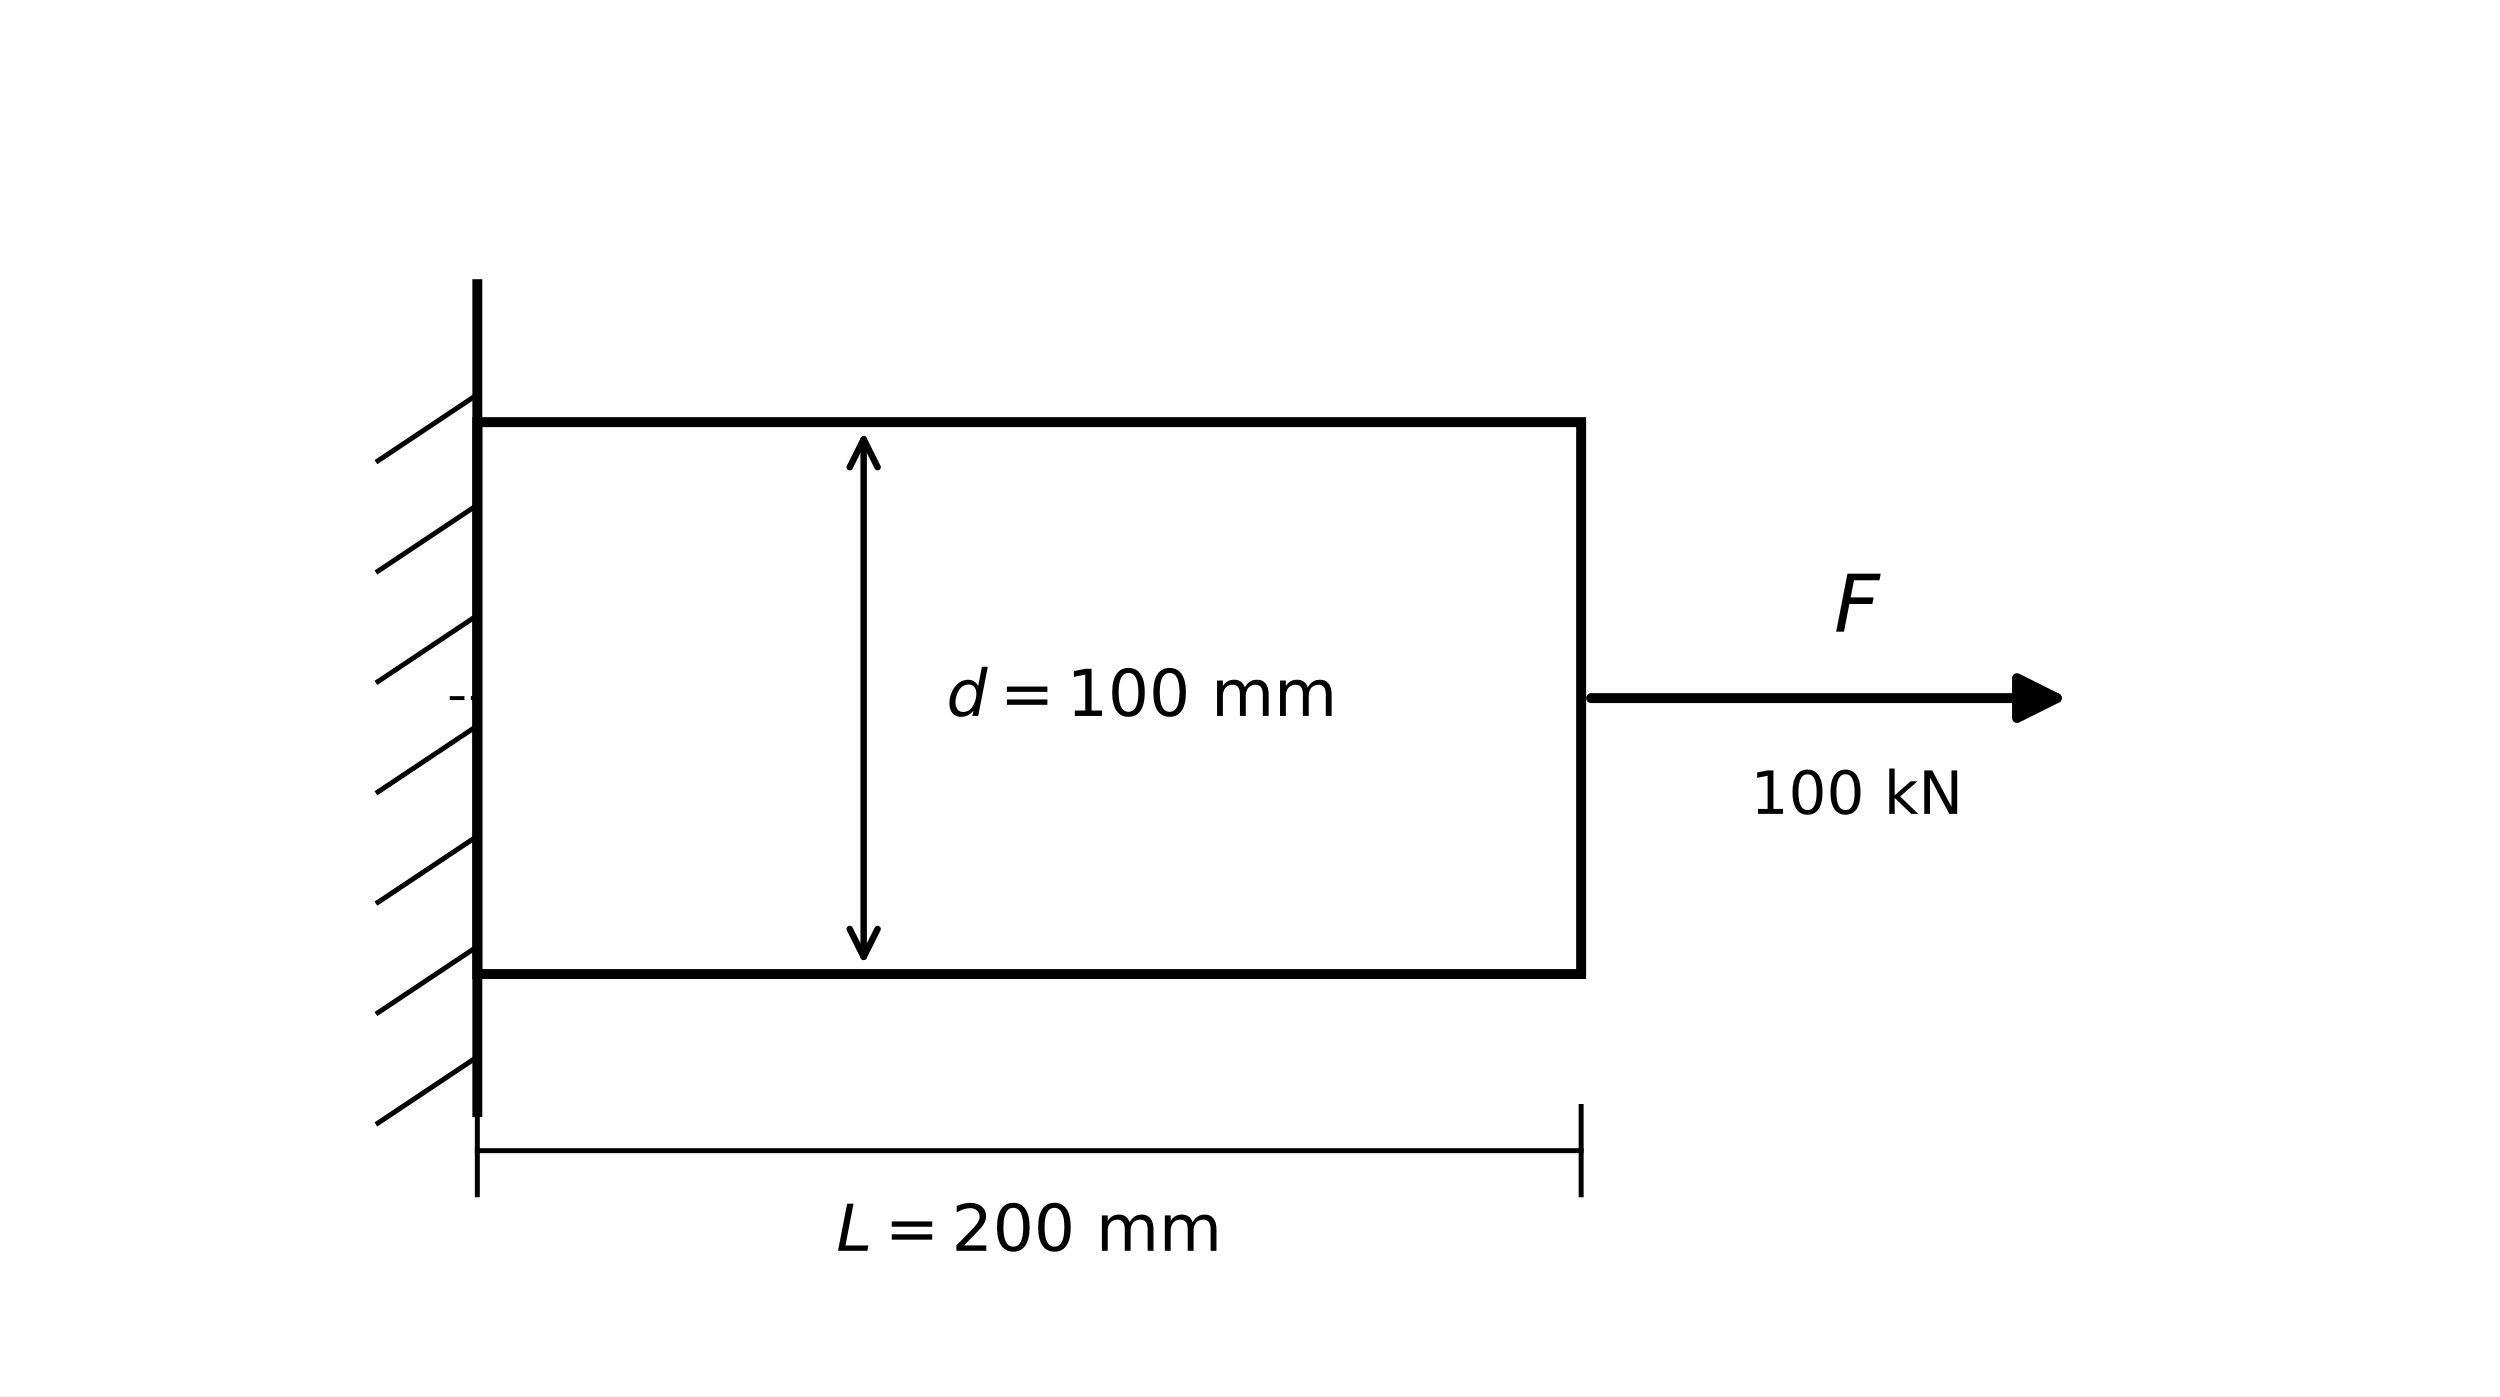
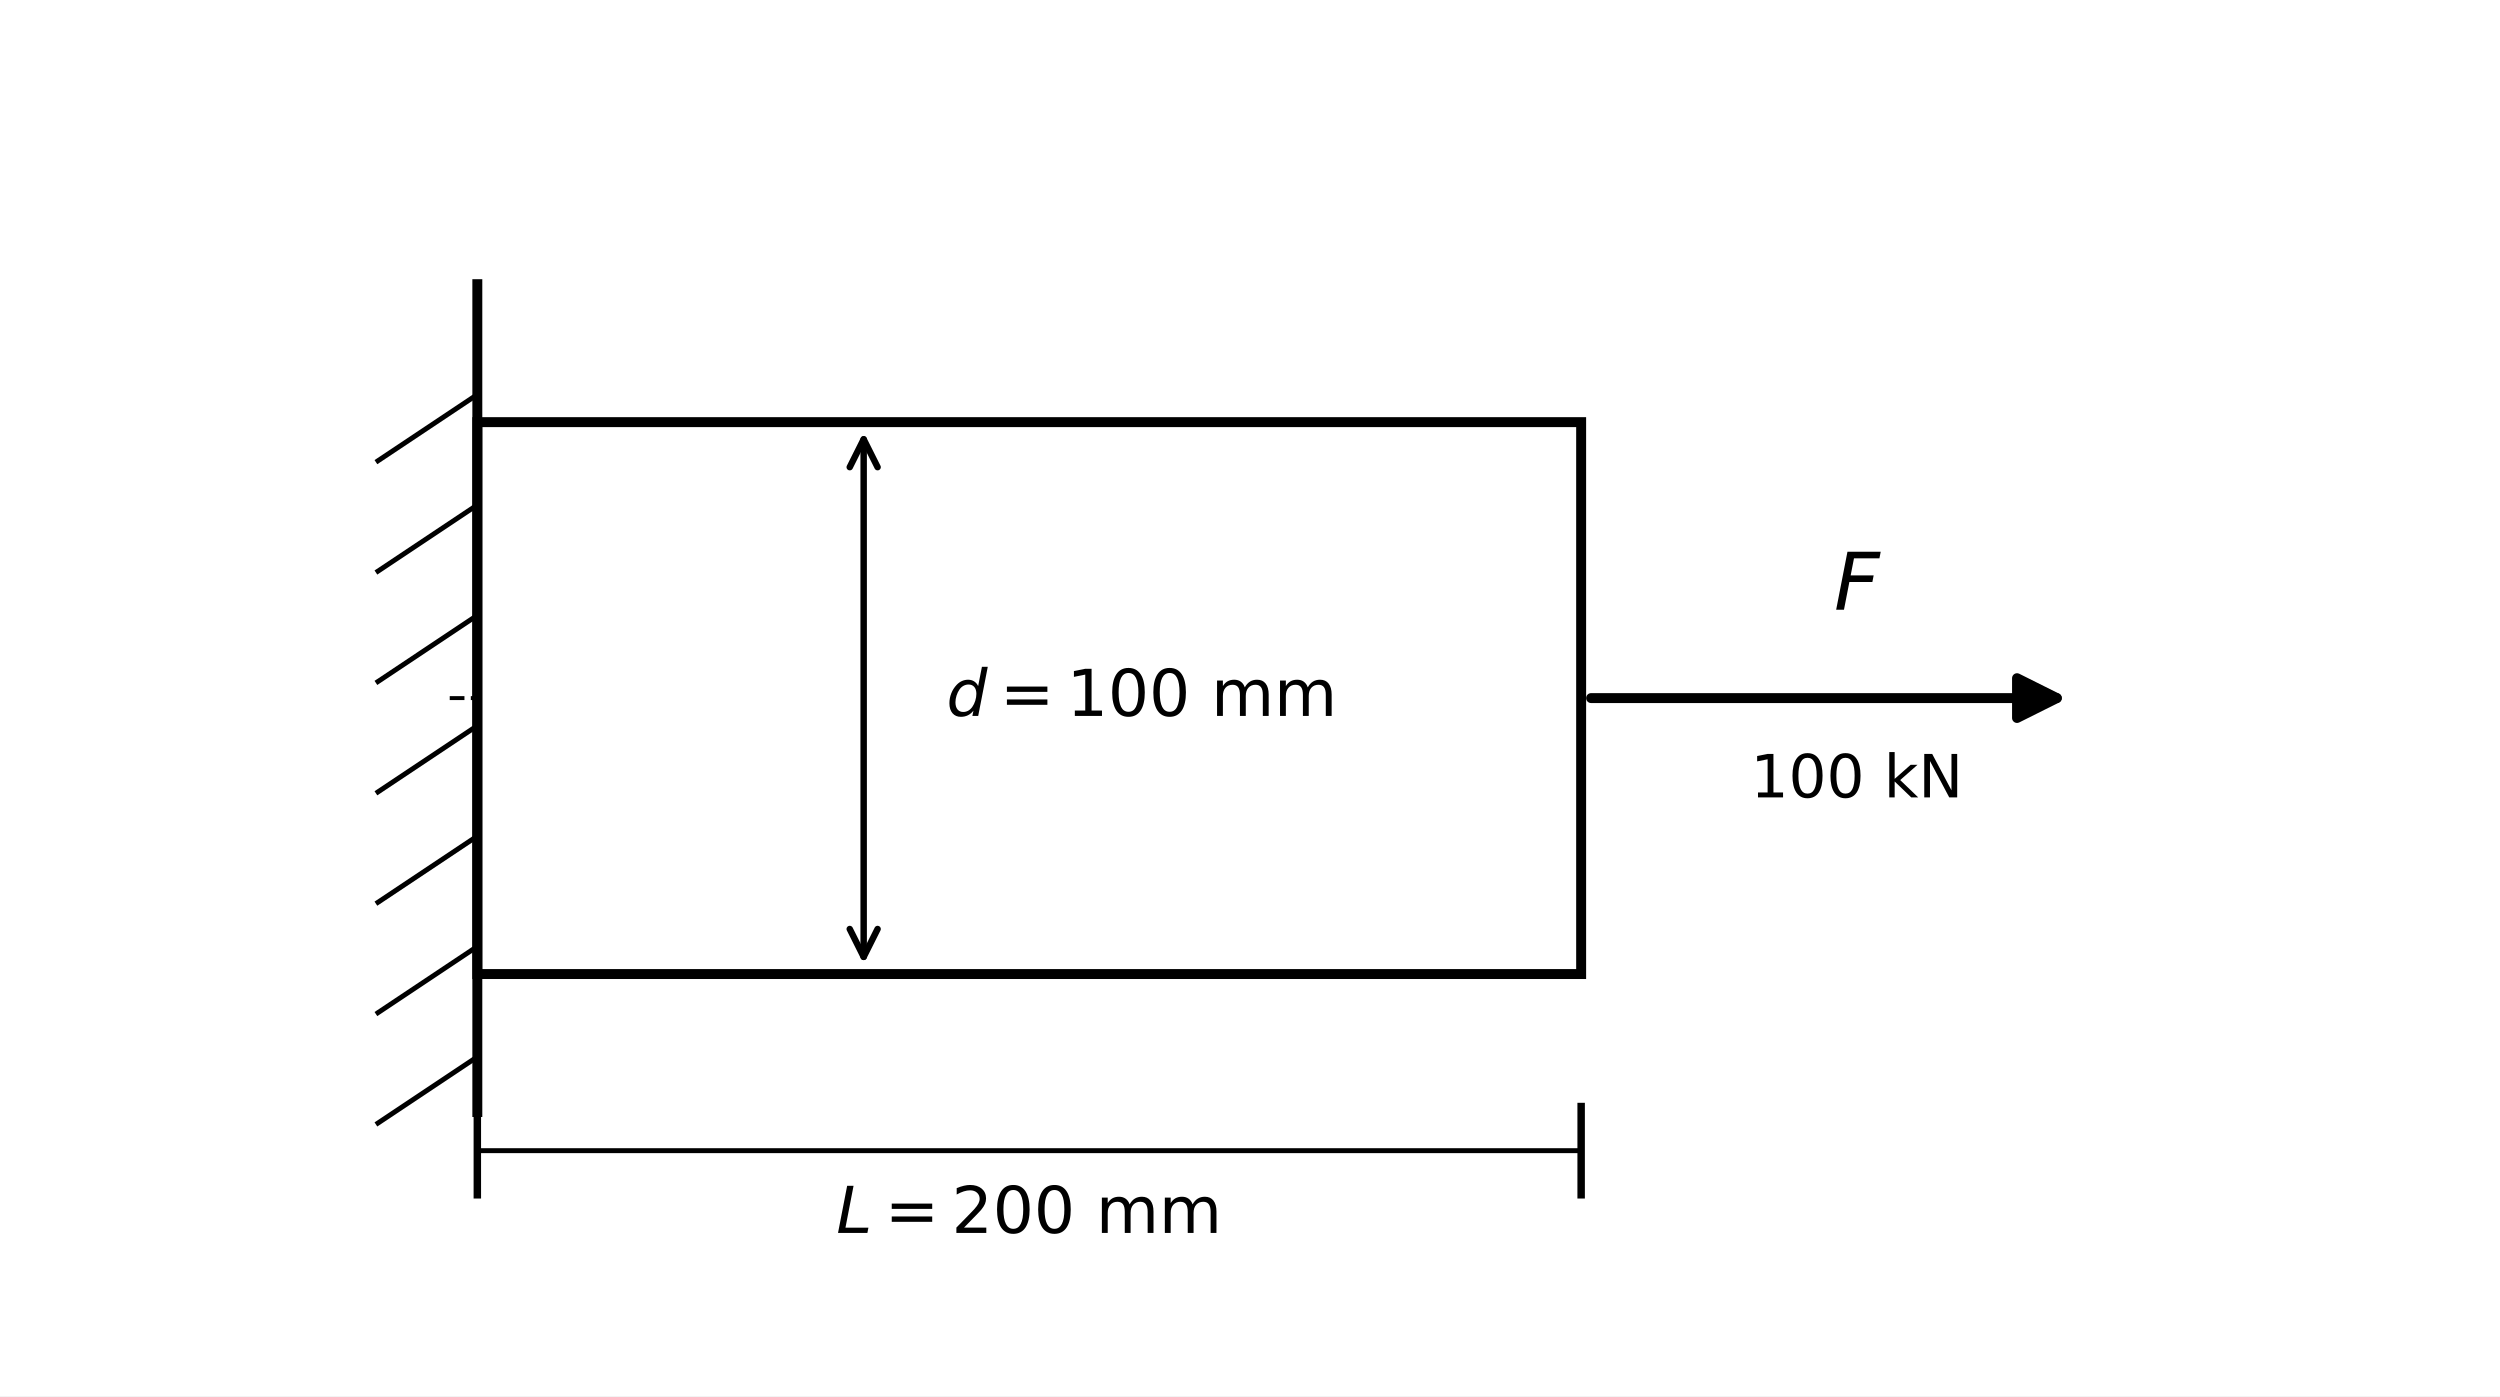
<svg xmlns="http://www.w3.org/2000/svg" xmlns:xlink="http://www.w3.org/1999/xlink" width="502.8pt" height="280.8pt" viewBox="0 0 502.8 280.8" version="1.1">
  <defs>
    <style type="text/css">*{stroke-linejoin: round; stroke-linecap: butt}</style>
  </defs>
  <g id="figure_1">
    <g id="patch_1">
      <path d="M -0 280.8  L 502.8 280.8  L 502.8 0  L -0 0  z " style="fill: #ffffff" />
    </g>
    <g id="axes_1">
      <g id="line2d_1">
-         <path d="M 90.45 140.4  L 323.55 140.4  " clip-path="url(#p93ea391df0)" style="fill: none; stroke-dasharray: 2.96,1.28; stroke-dashoffset: 0; stroke: #000000; stroke-width: 0.8" />
+         <path d="M 90.45 140.4  L 323.55 140.4  " clip-path="url(#p1a7eadc798)" style="fill: none; stroke-dasharray: 2.96,1.28; stroke-dashoffset: 0; stroke: #000000; stroke-width: 0.8" />
      </g>
      <g id="patch_2">
-         <path d="M 96 195.9  L 318 195.9  L 318 84.9  L 96 84.9  z " clip-path="url(#p93ea391df0)" style="fill: #ffffff; stroke: #000000; stroke-width: 2; stroke-linejoin: miter" />
+         <path d="M 96 195.9  L 318 195.9  L 318 84.9  L 96 84.9  z " clip-path="url(#p1a7eadc798)" style="fill: #ffffff; stroke: #000000; stroke-width: 2; stroke-linejoin: miter" />
      </g>
      <g id="patch_3">
-         <path d="M 320.003 140.4  Q 367.952 140.4 413.665 140.4  " clip-path="url(#p93ea391df0)" style="fill: none; stroke: #000000; stroke-width: 2; stroke-linecap: round" />
-         <path d="M 405.665 136.4  L 413.665 140.4  L 405.665 144.4  z " clip-path="url(#p93ea391df0)" style="stroke: #000000; stroke-width: 2; stroke-linecap: round" />
+         <path d="M 320.003 140.4  Q 367.952 140.4 413.665 140.4  " clip-path="url(#p1a7eadc798)" style="fill: none; stroke: #000000; stroke-width: 2; stroke-linecap: round" />
+         <path d="M 405.665 136.4  L 413.665 140.4  L 405.665 144.4  z " clip-path="url(#p1a7eadc798)" style="stroke: #000000; stroke-width: 2; stroke-linecap: round" />
      </g>
      <g id="patch_4">
-         <path d="M 173.7 192.445  Q 173.7 140.399 173.7 88.353  " clip-path="url(#p93ea391df0)" style="fill: none; stroke: #000000; stroke-width: 1.3; stroke-linecap: round" />
-         <path d="M 176.5 186.845  L 173.7 192.445  L 170.9 186.845  " clip-path="url(#p93ea391df0)" style="fill: none; stroke: #000000; stroke-width: 1.3; stroke-linecap: round" />
-         <path d="M 170.9 93.953  L 173.7 88.353  L 176.5 93.953  " clip-path="url(#p93ea391df0)" style="fill: none; stroke: #000000; stroke-width: 1.3; stroke-linecap: round" />
+         <path d="M 173.7 192.445  Q 173.7 140.399 173.7 88.353  " clip-path="url(#p1a7eadc798)" style="fill: none; stroke: #000000; stroke-width: 1.3; stroke-linecap: round" />
+         <path d="M 176.5 186.845  L 173.7 192.445  L 170.9 186.845  " clip-path="url(#p1a7eadc798)" style="fill: none; stroke: #000000; stroke-width: 1.3; stroke-linecap: round" />
+         <path d="M 170.9 93.953  L 173.7 88.353  L 176.5 93.953  " clip-path="url(#p1a7eadc798)" style="fill: none; stroke: #000000; stroke-width: 1.3; stroke-linecap: round" />
      </g>
      <g id="line2d_2">
-         <path d="M 96 223.65  L 96 57.15  " clip-path="url(#p93ea391df0)" style="fill: none; stroke: #000000; stroke-width: 2; stroke-linecap: square" />
+         <path d="M 96 223.65  L 96 57.15  " clip-path="url(#p1a7eadc798)" style="fill: none; stroke: #000000; stroke-width: 2; stroke-linecap: square" />
      </g>
      <g id="line2d_3">
-         <path d="M 76.02 225.87  L 96 212.55  " clip-path="url(#p93ea391df0)" style="fill: none; stroke: #000000; stroke-linecap: square" />
+         <path d="M 76.02 225.87  L 96 212.55  " clip-path="url(#p1a7eadc798)" style="fill: none; stroke: #000000; stroke-linecap: square" />
      </g>
      <g id="line2d_4">
-         <path d="M 76.02 203.67  L 96 190.35  " clip-path="url(#p93ea391df0)" style="fill: none; stroke: #000000; stroke-linecap: square" />
+         <path d="M 76.02 203.67  L 96 190.35  " clip-path="url(#p1a7eadc798)" style="fill: none; stroke: #000000; stroke-linecap: square" />
      </g>
      <g id="line2d_5">
-         <path d="M 76.02 181.47  L 96 168.15  " clip-path="url(#p93ea391df0)" style="fill: none; stroke: #000000; stroke-linecap: square" />
+         <path d="M 76.02 181.47  L 96 168.15  " clip-path="url(#p1a7eadc798)" style="fill: none; stroke: #000000; stroke-linecap: square" />
      </g>
      <g id="line2d_6">
-         <path d="M 76.02 159.27  L 96 145.95  " clip-path="url(#p93ea391df0)" style="fill: none; stroke: #000000; stroke-linecap: square" />
+         <path d="M 76.02 159.27  L 96 145.95  " clip-path="url(#p1a7eadc798)" style="fill: none; stroke: #000000; stroke-linecap: square" />
      </g>
      <g id="line2d_7">
-         <path d="M 76.02 137.07  L 96 123.75  " clip-path="url(#p93ea391df0)" style="fill: none; stroke: #000000; stroke-linecap: square" />
+         <path d="M 76.02 137.07  L 96 123.75  " clip-path="url(#p1a7eadc798)" style="fill: none; stroke: #000000; stroke-linecap: square" />
      </g>
      <g id="line2d_8">
-         <path d="M 76.02 114.87  L 96 101.55  " clip-path="url(#p93ea391df0)" style="fill: none; stroke: #000000; stroke-linecap: square" />
+         <path d="M 76.02 114.87  L 96 101.55  " clip-path="url(#p1a7eadc798)" style="fill: none; stroke: #000000; stroke-linecap: square" />
      </g>
      <g id="line2d_9">
-         <path d="M 76.02 92.67  L 96 79.35  " clip-path="url(#p93ea391df0)" style="fill: none; stroke: #000000; stroke-linecap: square" />
+         <path d="M 76.02 92.67  L 96 79.35  " clip-path="url(#p1a7eadc798)" style="fill: none; stroke: #000000; stroke-linecap: square" />
      </g>
      <g id="line2d_10">
-         <path d="M 96 231.42  L 318 231.42  " clip-path="url(#p93ea391df0)" style="fill: none; stroke: #000000; stroke-linecap: square" />
+         <path d="M 96 231.42  L 318 231.42  " clip-path="url(#p1a7eadc798)" style="fill: none; stroke: #000000; stroke-linecap: square" />
      </g>
      <g id="line2d_11">
-         <path d="M 96 240.3  L 96 222.54  " clip-path="url(#p93ea391df0)" style="fill: none; stroke: #000000; stroke-linecap: square" />
+         <path d="M 96 240.3  L 96 222.54  " clip-path="url(#p1a7eadc798)" style="fill: none; stroke: #000000; stroke-width: 1.5; stroke-linecap: square" />
      </g>
      <g id="line2d_12">
-         <path d="M 318 240.3  L 318 222.54  " clip-path="url(#p93ea391df0)" style="fill: none; stroke: #000000; stroke-linecap: square" />
+         <path d="M 318 240.3  L 318 222.54  " clip-path="url(#p1a7eadc798)" style="fill: none; stroke: #000000; stroke-width: 1.5; stroke-linecap: square" />
      </g>
      <g id="text_1">
-         <g transform="translate(368.86 127.055) scale(0.16 -0.16)">
+         <g transform="translate(368.86 122.64) scale(0.16 -0.16)">
          <defs>
            <path id="DejaVuSans-Oblique-46" d="M 1081 4666  L 3756 4666  L 3653 4134  L 1606 4134  L 1338 2759  L 3188 2759  L 3084 2228  L 1234 2228  L 800 0  L 172 0  L 1081 4666  z " transform="scale(0.015625)" />
          </defs>
          <use xlink:href="#DejaVuSans-Oblique-46" transform="translate(0 0.09375)" />
        </g>
      </g>
      <g id="text_2">
-         <g transform="translate(352.08 163.6912) scale(0.12 -0.12)">
+         <g transform="translate(352.08 160.38) scale(0.12 -0.12)">
          <defs>
            <path id="DejaVuSans-31" d="M 794 531  L 1825 531  L 1825 4091  L 703 3866  L 703 4441  L 1819 4666  L 2450 4666  L 2450 531  L 3481 531  L 3481 0  L 794 0  L 794 531  z " transform="scale(0.015625)" />
            <path id="DejaVuSans-30" d="M 2034 4250  Q 1547 4250 1301 3770  Q 1056 3291 1056 2328  Q 1056 1369 1301 889  Q 1547 409 2034 409  Q 2525 409 2770 889  Q 3016 1369 3016 2328  Q 3016 3291 2770 3770  Q 2525 4250 2034 4250  z M 2034 4750  Q 2819 4750 3233 4129  Q 3647 3509 3647 2328  Q 3647 1150 3233 529  Q 2819 -91 2034 -91  Q 1250 -91 836 529  Q 422 1150 422 2328  Q 422 3509 836 4129  Q 1250 4750 2034 4750  z " transform="scale(0.015625)" />
            <path id="DejaVuSans-6b" d="M 581 4863  L 1159 4863  L 1159 1991  L 2875 3500  L 3609 3500  L 1753 1863  L 3688 0  L 2938 0  L 1159 1709  L 1159 0  L 581 0  L 581 4863  z " transform="scale(0.015625)" />
            <path id="DejaVuSans-4e" d="M 628 4666  L 1478 4666  L 3547 763  L 3547 4666  L 4159 4666  L 4159 0  L 3309 0  L 1241 3903  L 1241 0  L 628 0  L 628 4666  z " transform="scale(0.015625)" />
          </defs>
          <use xlink:href="#DejaVuSans-31" transform="translate(0 0.015625)" />
          <use xlink:href="#DejaVuSans-30" transform="translate(63.62305 0.015625)" />
          <use xlink:href="#DejaVuSans-30" transform="translate(127.2461 0.015625)" />
          <use xlink:href="#DejaVuSans-6b" transform="translate(223.3395 0.015625)" />
          <use xlink:href="#DejaVuSans-4e" transform="translate(281.2497 0.015625)" />
        </g>
      </g>
      <g id="text_3">
-         <g transform="translate(168.195 251.6572) scale(0.13 -0.13)">
+         <g transform="translate(168.195 248.07) scale(0.13 -0.13)">
          <defs>
            <path id="DejaVuSans-Oblique-4c" d="M 1075 4666  L 1709 4666  L 909 525  L 3181 525  L 3078 0  L 172 0  L 1075 4666  z " transform="scale(0.015625)" />
            <path id="DejaVuSans-3d" d="M 678 2906  L 4684 2906  L 4684 2381  L 678 2381  L 678 2906  z M 678 1631  L 4684 1631  L 4684 1100  L 678 1100  L 678 1631  z " transform="scale(0.015625)" />
            <path id="DejaVuSans-32" d="M 1228 531  L 3431 531  L 3431 0  L 469 0  L 469 531  Q 828 903 1448 1529  Q 2069 2156 2228 2338  Q 2531 2678 2651 2914  Q 2772 3150 2772 3378  Q 2772 3750 2511 3984  Q 2250 4219 1831 4219  Q 1534 4219 1204 4116  Q 875 4013 500 3803  L 500 4441  Q 881 4594 1212 4672  Q 1544 4750 1819 4750  Q 2544 4750 2975 4387  Q 3406 4025 3406 3419  Q 3406 3131 3298 2873  Q 3191 2616 2906 2266  Q 2828 2175 2409 1742  Q 1991 1309 1228 531  z " transform="scale(0.015625)" />
            <path id="DejaVuSans-6d" d="M 3328 2828  Q 3544 3216 3844 3400  Q 4144 3584 4550 3584  Q 5097 3584 5394 3201  Q 5691 2819 5691 2113  L 5691 0  L 5113 0  L 5113 2094  Q 5113 2597 4934 2840  Q 4756 3084 4391 3084  Q 3944 3084 3684 2787  Q 3425 2491 3425 1978  L 3425 0  L 2847 0  L 2847 2094  Q 2847 2600 2669 2842  Q 2491 3084 2119 3084  Q 1678 3084 1418 2786  Q 1159 2488 1159 1978  L 1159 0  L 581 0  L 581 3500  L 1159 3500  L 1159 2956  Q 1356 3278 1631 3431  Q 1906 3584 2284 3584  Q 2666 3584 2933 3390  Q 3200 3197 3328 2828  z " transform="scale(0.015625)" />
          </defs>
          <use xlink:href="#DejaVuSans-Oblique-4c" transform="translate(0 0.78125)" />
          <use xlink:href="#DejaVuSans-3d" transform="translate(75.19531 0.78125)" />
          <use xlink:href="#DejaVuSans-32" transform="translate(178.4668 0.78125)" />
          <use xlink:href="#DejaVuSans-30" transform="translate(242.0898 0.78125)" />
          <use xlink:href="#DejaVuSans-30" transform="translate(305.7129 0.78125)" />
          <use xlink:href="#DejaVuSans-6d" transform="translate(401.8063 0.78125)" />
          <use xlink:href="#DejaVuSans-6d" transform="translate(499.2184 0.78125)" />
        </g>
      </g>
      <g id="text_4">
        <g transform="translate(190.35 143.9872) scale(0.13 -0.13)">
          <defs>
            <path id="DejaVuSans-Oblique-64" d="M 2675 525  Q 2444 222 2128 65  Q 1813 -91 1428 -91  Q 903 -91 598 267  Q 294 625 294 1247  Q 294 1766 478 2236  Q 663 2706 1013 3078  Q 1244 3325 1534 3454  Q 1825 3584 2144 3584  Q 2481 3584 2739 3421  Q 2997 3259 3138 2956  L 3513 4863  L 4091 4863  L 3144 0  L 2566 0  L 2675 525  z M 891 1350  Q 891 897 1095 644  Q 1300 391 1663 391  Q 1931 391 2161 520  Q 2391 650 2566 903  Q 2750 1166 2856 1509  Q 2963 1853 2963 2188  Q 2963 2622 2758 2865  Q 2553 3109 2194 3109  Q 1922 3109 1687 2981  Q 1453 2853 1288 2613  Q 1106 2353 998 2009  Q 891 1666 891 1350  z " transform="scale(0.015625)" />
          </defs>
          <use xlink:href="#DejaVuSans-Oblique-64" transform="translate(0 0.015625)" />
          <use xlink:href="#DejaVuSans-3d" transform="translate(82.95898 0.015625)" />
          <use xlink:href="#DejaVuSans-31" transform="translate(186.2305 0.015625)" />
          <use xlink:href="#DejaVuSans-30" transform="translate(249.8535 0.015625)" />
          <use xlink:href="#DejaVuSans-30" transform="translate(313.4766 0.015625)" />
          <use xlink:href="#DejaVuSans-6d" transform="translate(409.57 0.015625)" />
          <use xlink:href="#DejaVuSans-6d" transform="translate(506.9821 0.015625)" />
        </g>
      </g>
    </g>
  </g>
  <defs>
-     <clipPath id="p93ea391df0">
+     <clipPath id="p1a7eadc798">
      <rect x="7.2" y="7.2" width="488.4" height="266.4" />
    </clipPath>
  </defs>
</svg>
